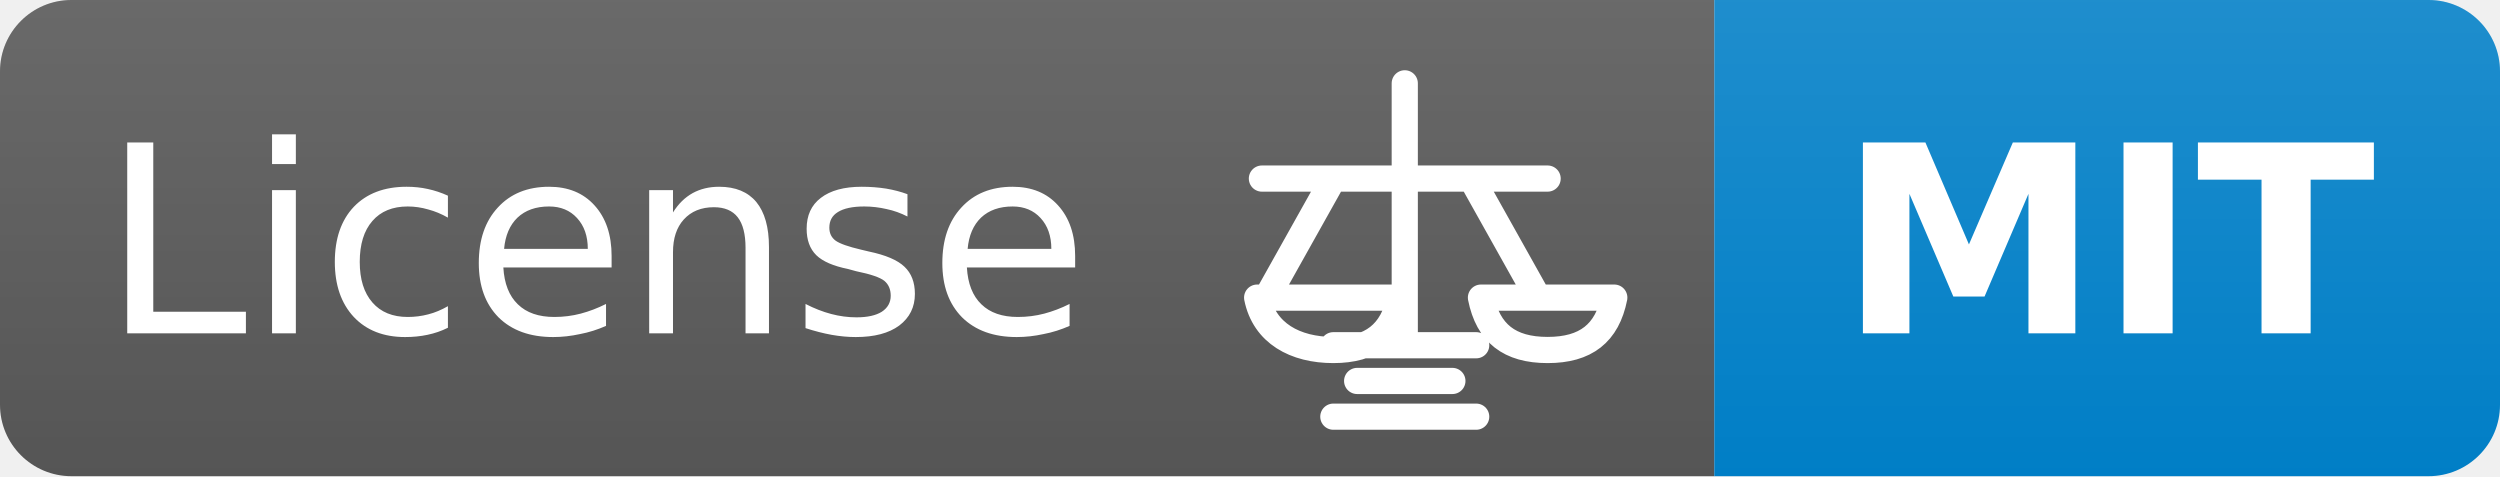
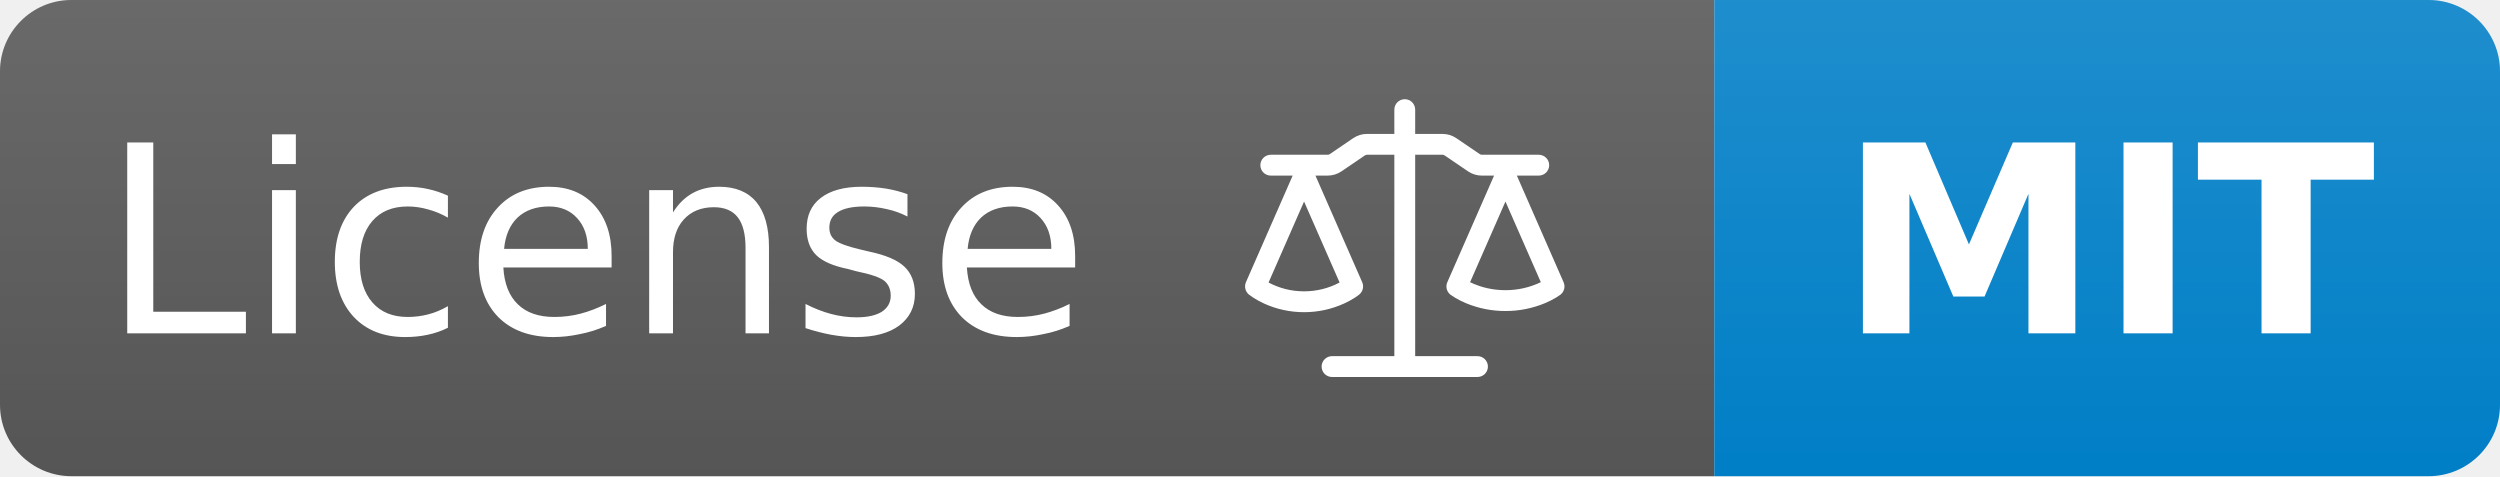
<svg xmlns="http://www.w3.org/2000/svg" width="105" height="20" viewBox="0 0 105 20" role="img" aria-label="License: MIT">
  <defs>
    <linearGradient id="shine" x2="0" y2="100%">
      <stop offset="0" stop-color="#fff" stop-opacity=".12" />
      <stop offset="1" stop-color="#fff" stop-opacity="0" />
    </linearGradient>
    <clipPath id="round">
      <rect width="105" height="20" rx="3" />
    </clipPath>
  </defs>
  <g clip-path="url(#round)">
    <path fill="#555" d="M0 0h72v20H0z" />
    <path fill="#007ec6" d="M72 0h33v20H72z" />
    <path fill="url(#shine)" d="M0 0h105v20H0z" />
  </g>
  <g fill="#fff" font-family="Verdana,Geneva,DejaVu Sans,sans-serif" font-size="11" text-anchor="middle">
    <text x="25" y="14">License</text>
    <text x="88.5" y="14" font-weight="bold">MIT</text>
  </g>
-   <g fill="none" stroke="#fff" stroke-linecap="round" stroke-linejoin="round" stroke-width="1.1">
-     <path d="M59 3.5v11m-6-7h12m-9 0-2.8 5m8.6-5 2.8 5M56 14.5h6m-8.8-2h5.6c-.3 1.5-1.2 2.2-2.8 2.2S53.1 14 52.8 12.5Zm9 0h5.6c-.3 1.5-1.2 2.2-2.8 2.2s-2.5-.7-2.8-2.2Z" />
-     <path d="M57 16h4m-5 1.5h6" />
-   </g>
+   <path fill="#fff" transform="translate(52 3) scale(.583333)" d="M12.75 2.75V4.5h1.975c.351 0 .694.106.984.303l1.697 1.154c.041.028.09.043.14.043h4.102a.75.75 0 0 1 0 1.5H20.07l3.366 7.68a.749.749 0 0 1-.23.896c-.1.074-.203.143-.31.206a6.296 6.296 0 0 1-.79.399 7.349 7.349 0 0 1-2.856.569 7.343 7.343 0 0 1-2.855-.568 6.205 6.205 0 0 1-.79-.4 3.205 3.205 0 0 1-.307-.202l-.005-.004a.749.749 0 0 1-.23-.896l3.368-7.68h-.886c-.351 0-.694-.106-.984-.303l-1.697-1.154a.246.246 0 0 0-.14-.043H12.75v14.5h4.487a.75.75 0 0 1 0 1.5H6.763a.75.75 0 0 1 0-1.5h4.487V6H9.275a.249.249 0 0 0-.14.043L7.439 7.197c-.29.197-.633.303-.984.303h-.886l3.368 7.68a.75.75 0 0 1-.209.878c-.08.065-.16.126-.31.223a6.077 6.077 0 0 1-.792.433 6.924 6.924 0 0 1-2.876.62 6.913 6.913 0 0 1-2.876-.62 6.077 6.077 0 0 1-.792-.433 3.483 3.483 0 0 1-.309-.221.762.762 0 0 1-.21-.88L3.93 7.5H2.353a.75.75 0 0 1 0-1.5h4.102c.05 0 .099-.015.141-.043l1.695-1.154c.29-.198.634-.303.985-.303h1.974V2.75a.75.75 0 0 1 1.5 0ZM2.193 15.198a5.414 5.414 0 0 0 2.557.635 5.414 5.414 0 0 0 2.557-.635L4.75 9.368Zm14.51-.024c.082.04.174.083.275.126.53.223 1.305.45 2.272.45a5.847 5.847 0 0 0 2.547-.576L19.25 9.367Z" />
</svg>
